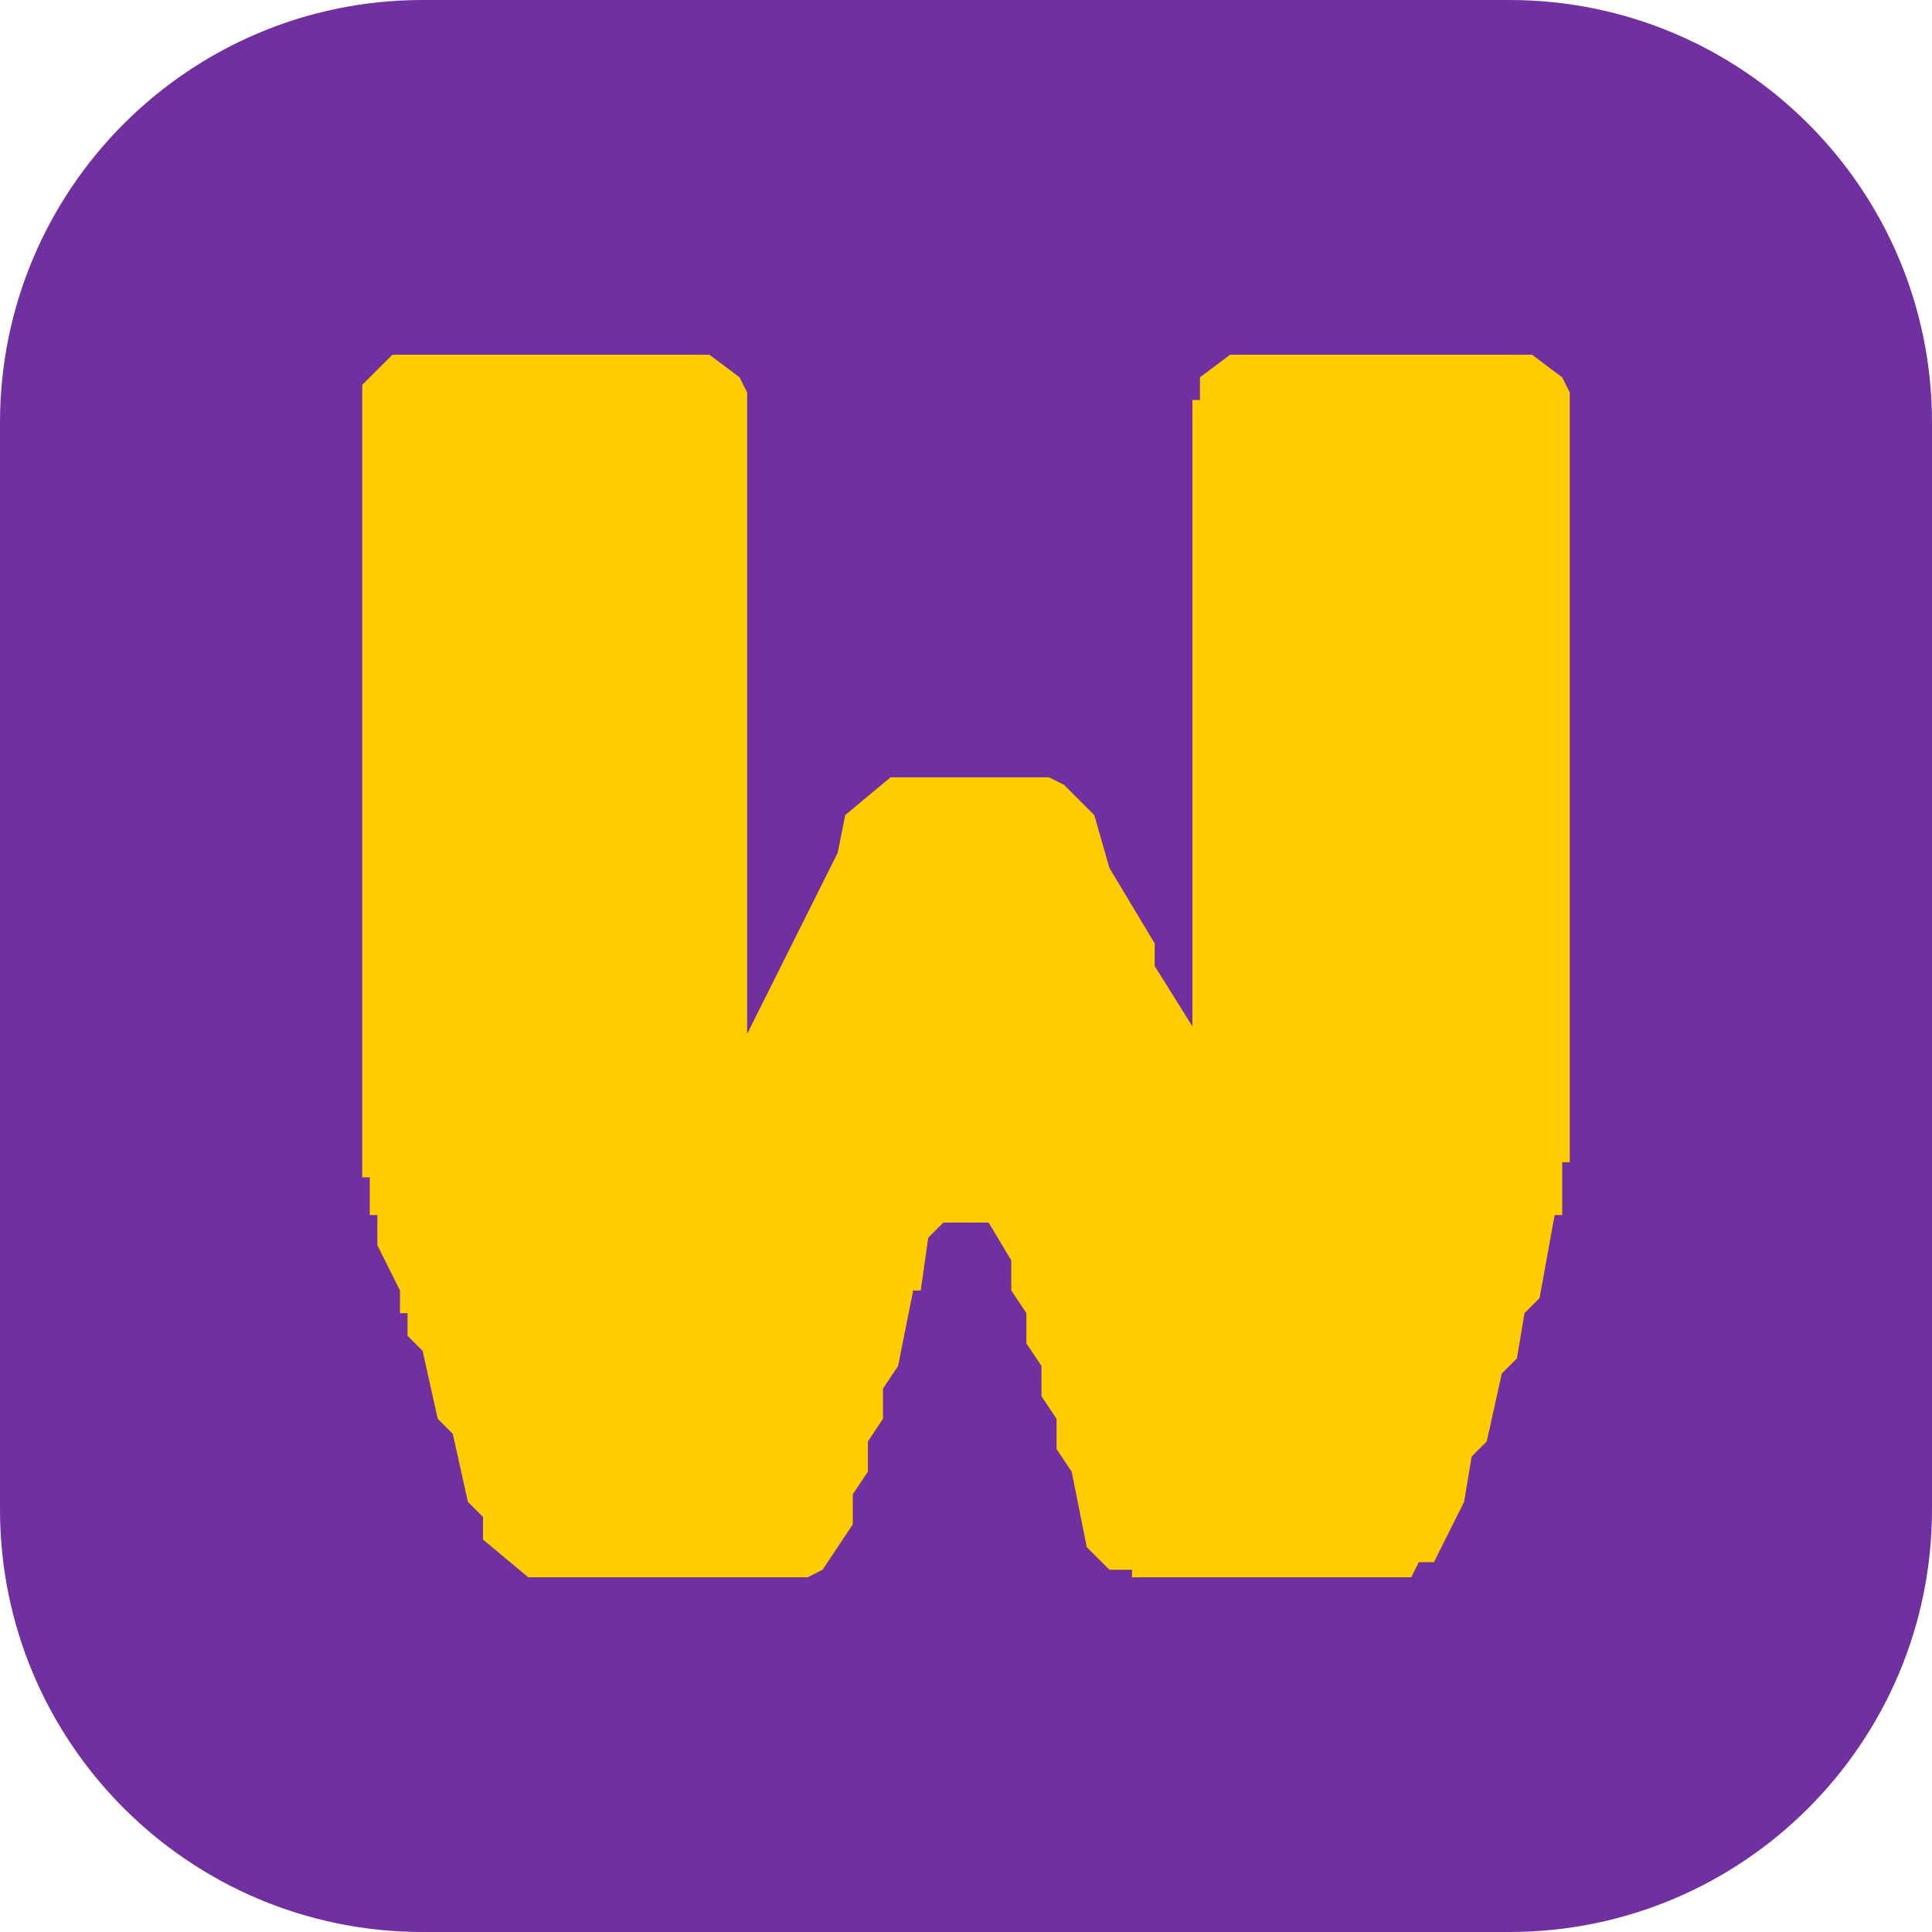
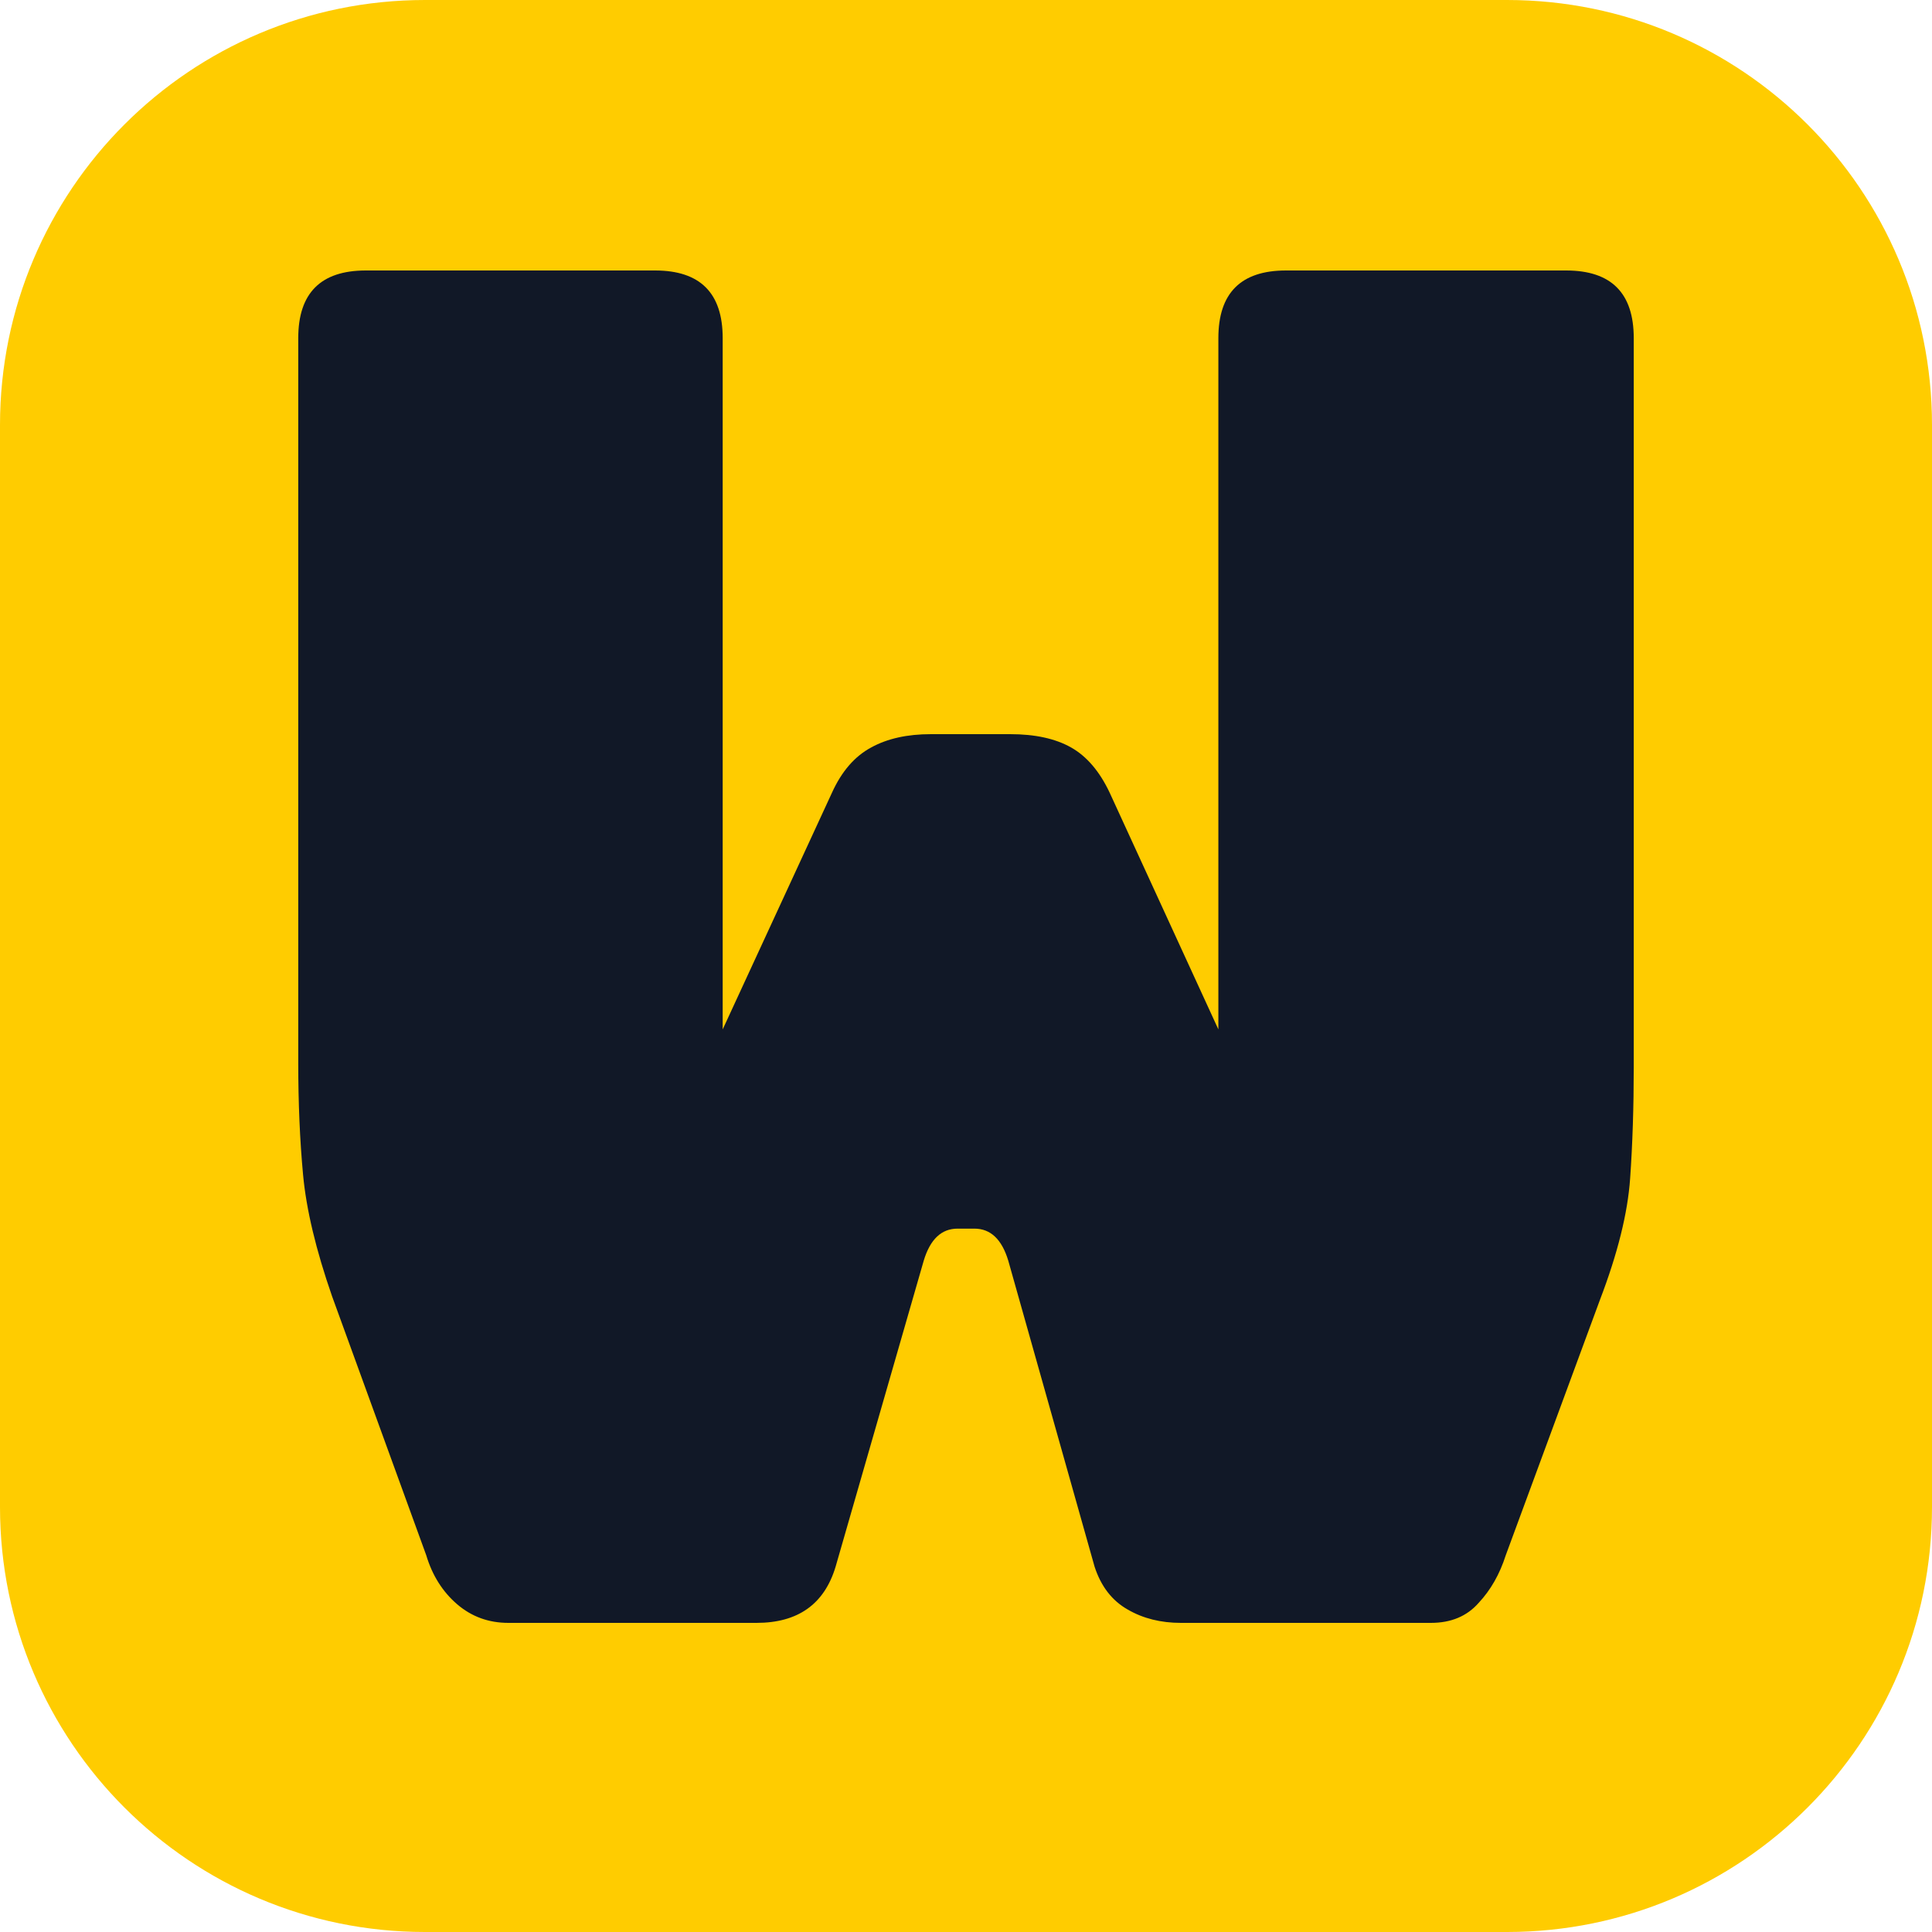
- <svg xmlns="http://www.w3.org/2000/svg" viewBox="0 0 512 512" role="img" aria-label="Wopee.io">
-   <rect width="512" height="512" rx="112" fill="#7030a0" />
-   <path transform="translate(96 94) scale(2)" fill="#ffcc00" d="M4 0L46 0L50 3L51 5L51 90L63 66L64 61L70 56L91 56L93 57L97 61L99 68L105 78L105 81L110 89L110 6L111 6L111 3L115 0L155 0L159 3L160 5L160 107L159 107L159 114L158 114L156 125L154 127L153 133L151 135L149 144L147 146L146 152L142 160L140 160L139 162L102 162L102 161L99 161L96 158L94 148L92 145L92 141L90 138L90 134L88 131L88 127L86 124L86 120L83 115L77 115L75 117L74 124L73 124L71 134L69 137L69 141L67 144L67 148L65 151L65 155L61 161L59 162L22 162L16 157L16 154L14 152L12 143L10 141L8 132L6 130L6 127L5 127L5 124L2 118L2 114L1 114L1 109L0 109L0 4Z" />
+ <svg xmlns="http://www.w3.org/2000/svg" viewBox="0 0 32 32" width="32" height="32" role="img" aria-label="Wopee.io">
+   <path fill="#ffcc00" d="M7.04 0H24.96C28.85 0 32 3.15 32 7.04V24.96C32 28.85 28.85 32 24.96 32H7.04C3.15 32 0 28.85 0 24.96V7.04C0 3.15 3.15 0 7.04 0Z" />
+   <path fill="#111827" d="M21.3 4.48H25.94Q27.06 4.48 27.06 5.6V17.67Q27.06 18.67 27 19.52Q26.94 20.38 26.5 21.53L24.94 25.76Q24.79 26.23 24.49 26.55Q24.2 26.88 23.7 26.88H19.56Q19.06 26.88 18.68 26.66Q18.29 26.44 18.13 25.95L16.7 20.88Q16.54 20.35 16.14 20.35H15.86Q15.46 20.35 15.3 20.88L13.84 25.95Q13.56 26.88 12.53 26.88H8.42Q7.93 26.88 7.57 26.57Q7.21 26.26 7.06 25.76L5.5 21.47Q5.1 20.32 5.02 19.46Q4.94 18.6 4.94 17.61V5.6Q4.94 4.48 6.06 4.48H10.85Q11.97 4.48 11.97 5.6V17.05L13.78 13.13Q14.02 12.6 14.43 12.38Q14.83 12.16 15.42 12.16H16.73Q17.35 12.16 17.74 12.38Q18.13 12.6 18.38 13.13L20.18 17.05V5.6Q20.18 4.48 21.3 4.48Z" />
</svg>
